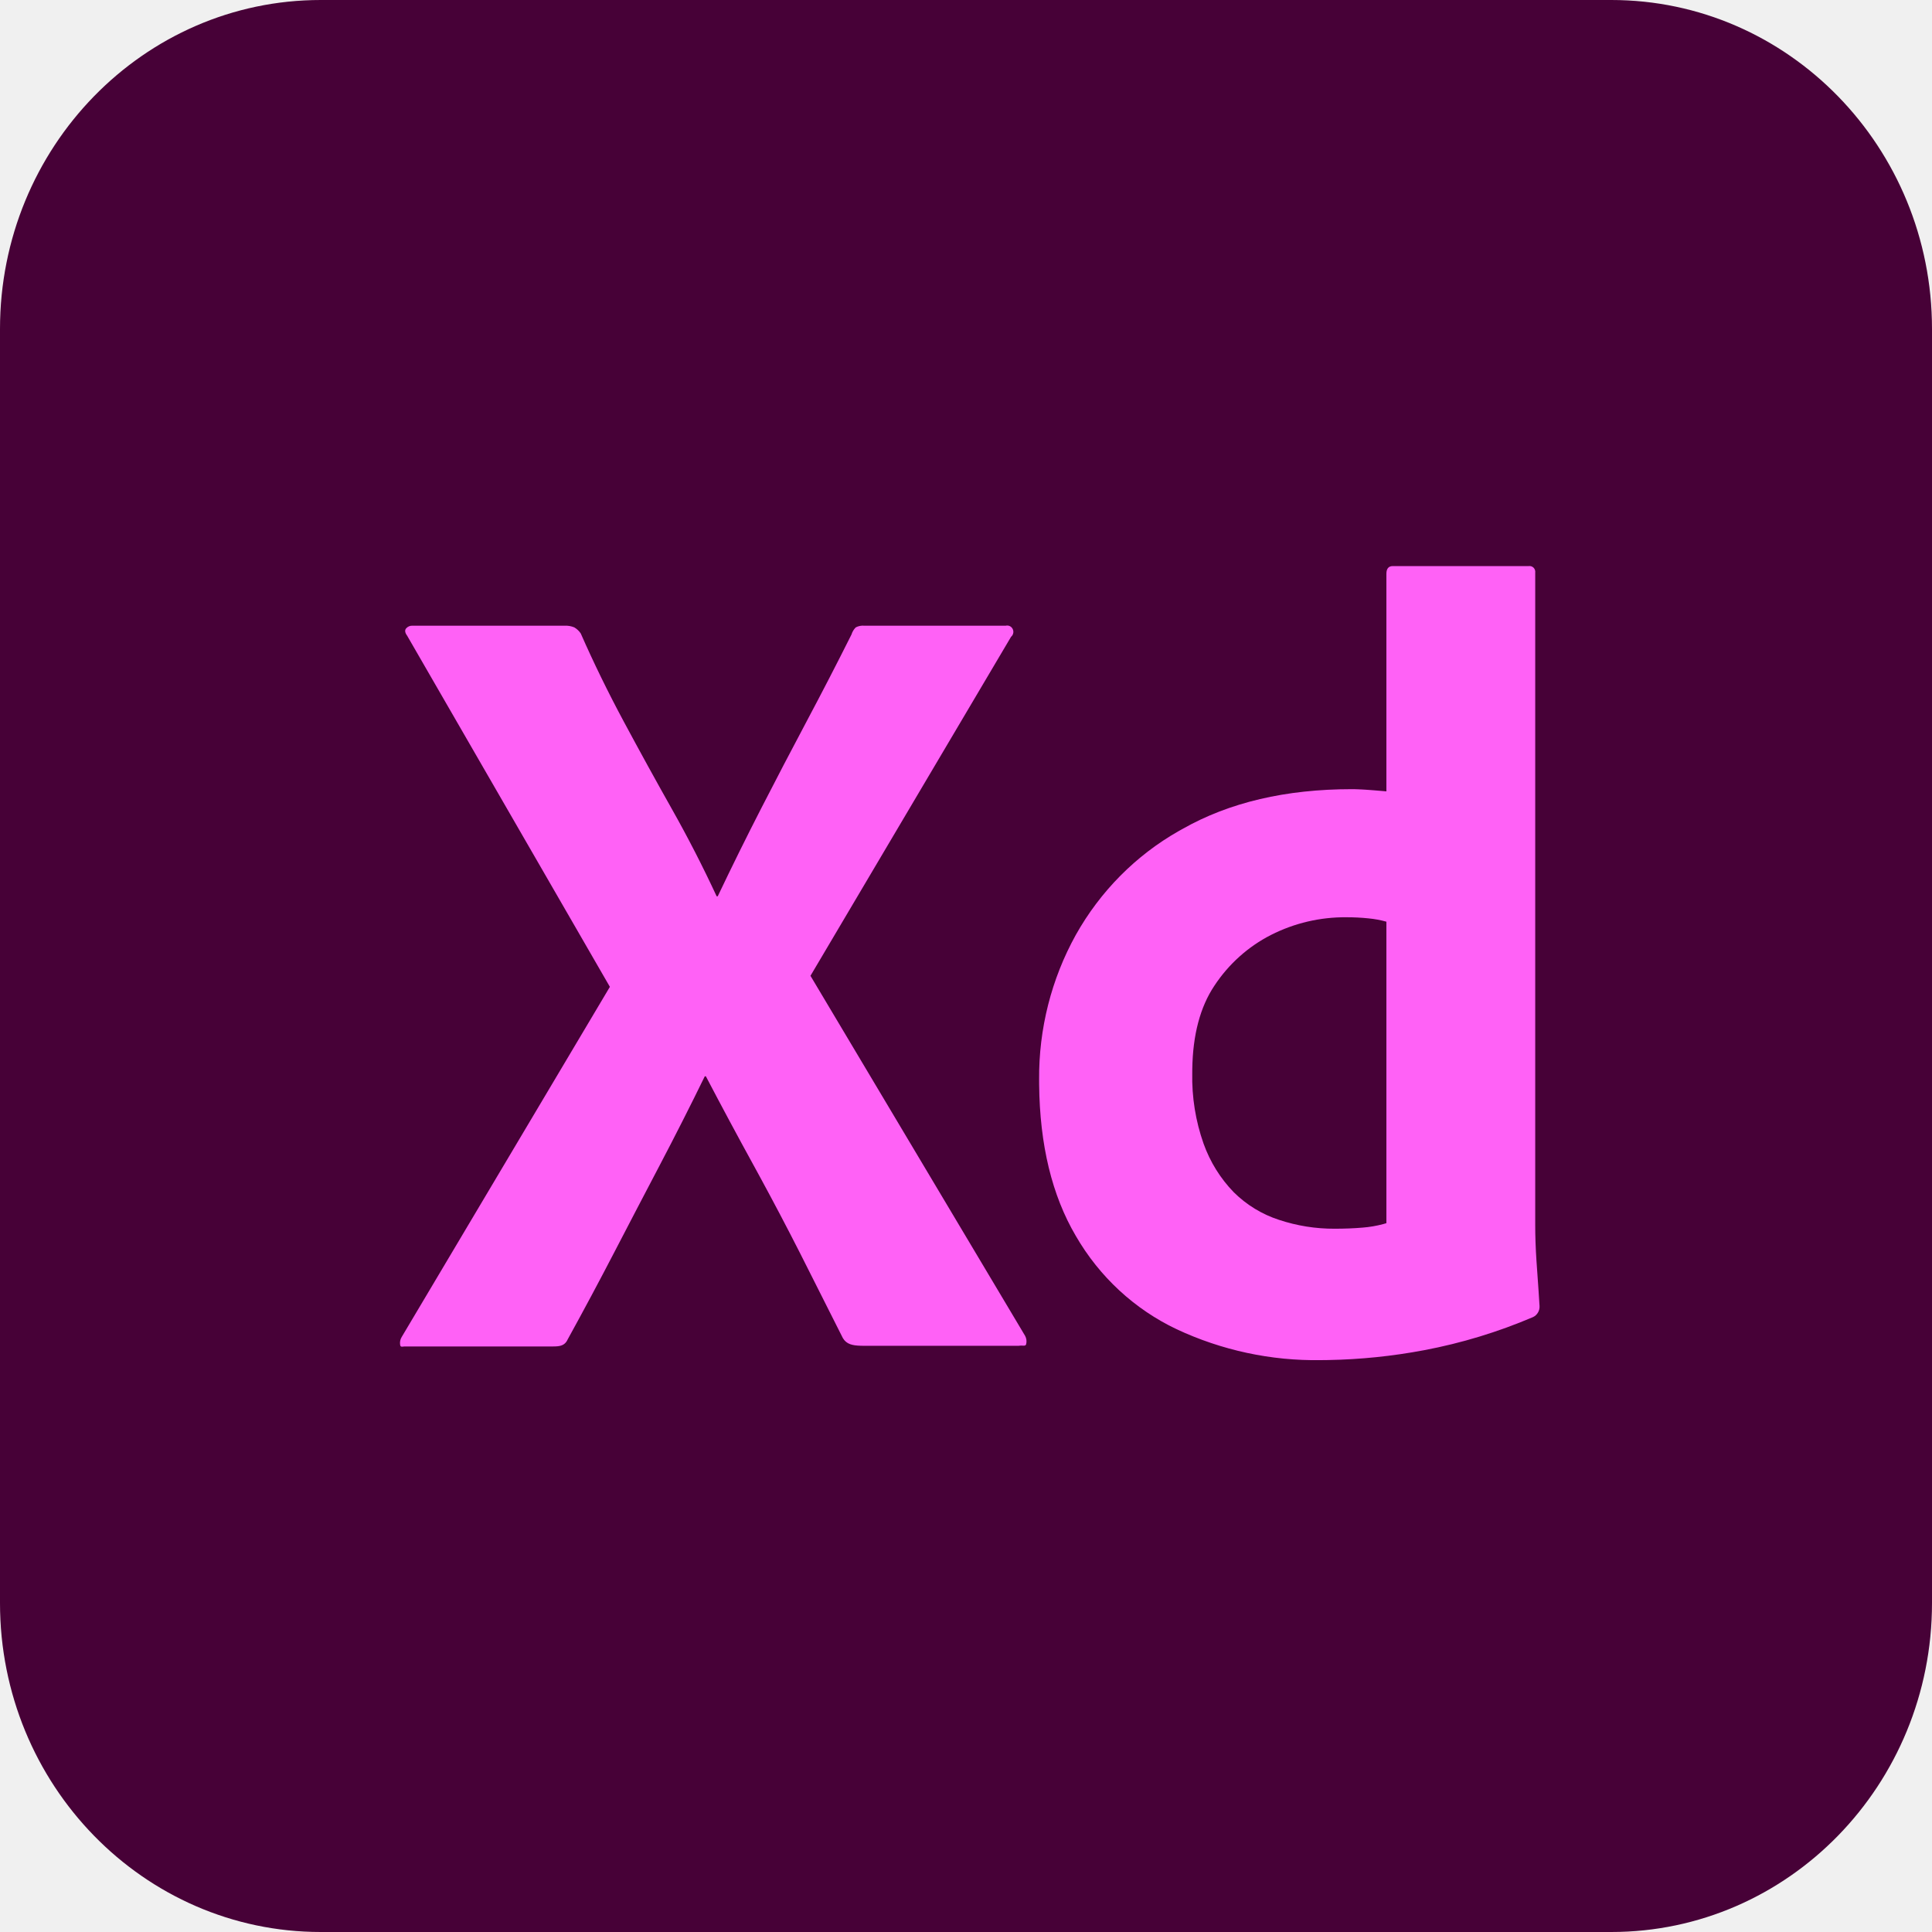
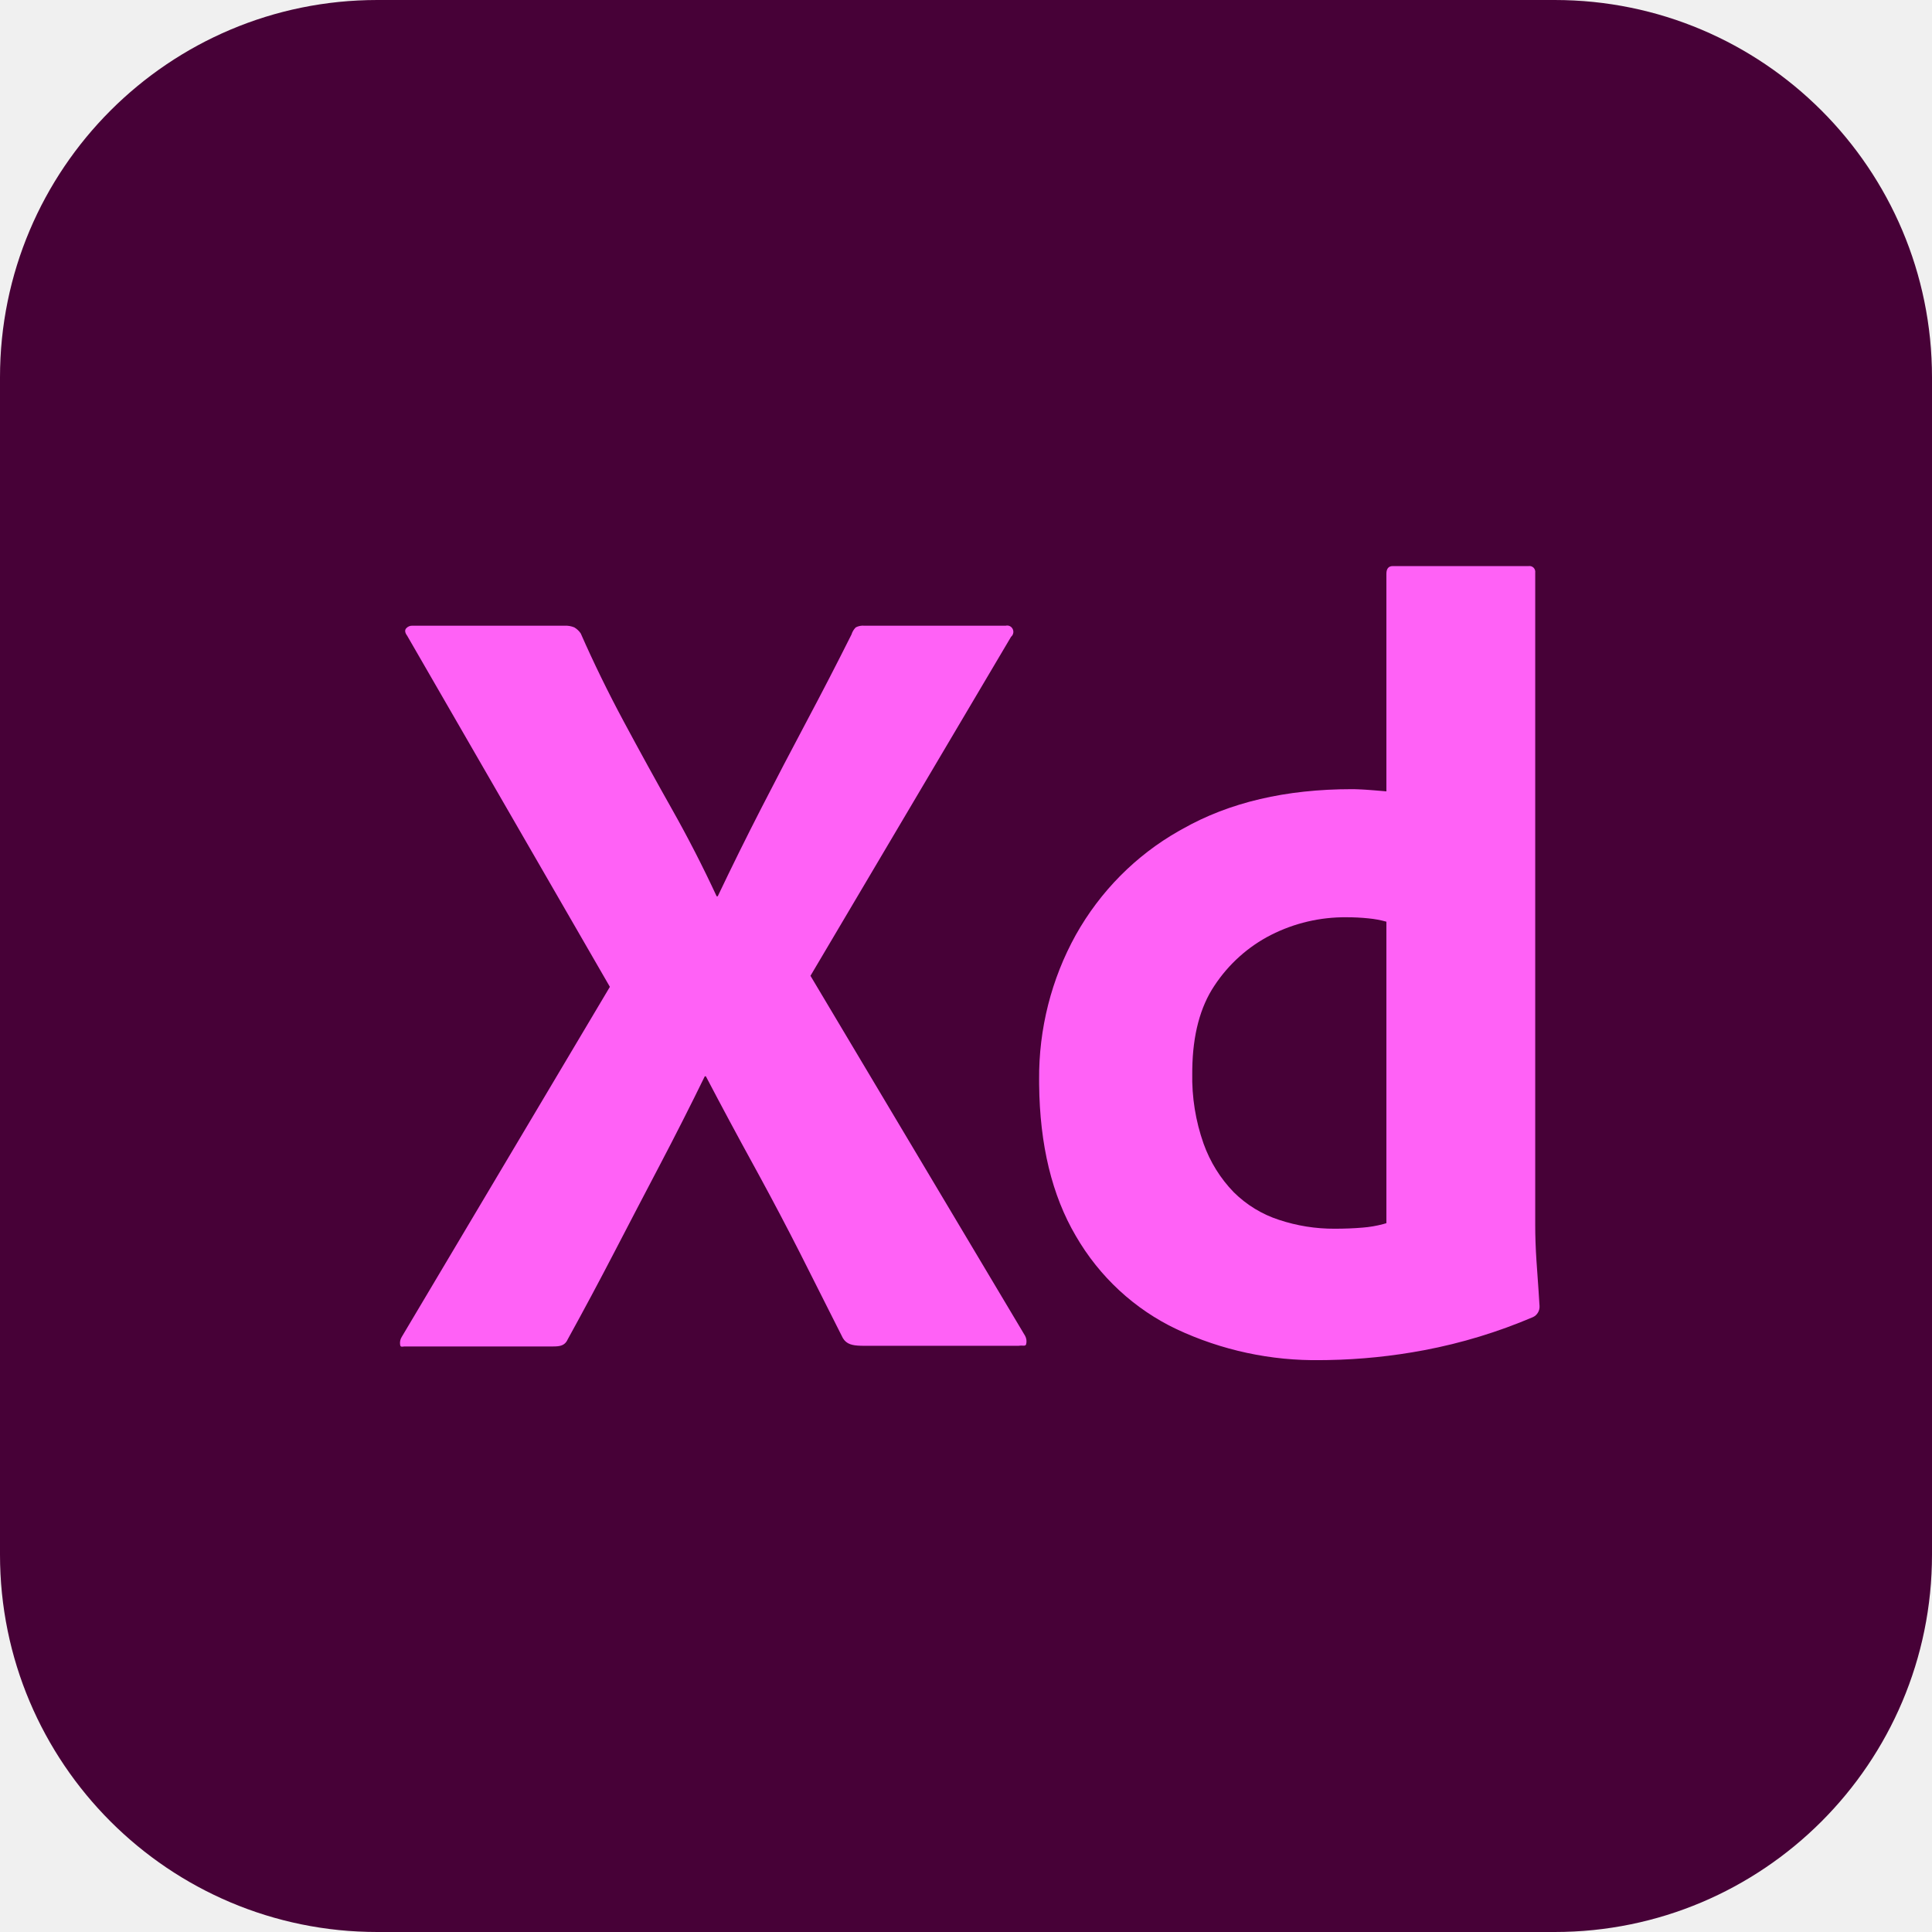
<svg xmlns="http://www.w3.org/2000/svg" width="256" height="256" viewBox="0 0 256 256" fill="none">
  <g clip-path="url(#clip0_998_97)">
    <path d="M213.5 0H42.5C19.028 0 0 19.516 0 43.59V212.41C0 236.484 19.028 256 42.5 256H213.5C236.972 256 256 236.484 256 212.41V43.59C256 19.516 236.972 0 213.5 0Z" fill="#470137" />
    <path d="M133.974 84.373L107.392 129.299L135.831 177.005C136.014 177.339 136.065 177.731 135.974 178.102C135.93 178.261 135.835 178.3 135.69 178.306L135.528 178.304L135.332 178.298C135.225 178.298 135.106 178.304 134.974 178.326H114.47L114.067 178.319C112.962 178.289 112.166 178.127 111.681 177.297C109.783 173.512 107.878 169.732 105.964 165.956C104.252 162.589 102.493 159.246 100.688 155.929L99.891 154.469C97.732 150.54 95.612 146.589 93.531 142.616H93.388C91.467 146.547 89.49 150.45 87.457 154.322C85.408 158.225 83.383 162.103 81.384 165.956C79.383 169.812 77.335 173.641 75.239 177.444C74.902 178.219 74.342 178.381 73.562 178.408L73.238 178.413H53.66L53.575 178.415L53.295 178.441C53.14 178.45 53.047 178.416 53.017 178.176C52.963 177.819 53.04 177.454 53.231 177.151L80.812 130.762L53.945 84.228C53.66 83.839 53.612 83.522 53.802 83.277C53.908 83.152 54.04 83.054 54.189 82.99C54.338 82.926 54.499 82.899 54.66 82.91H74.81C75.249 82.886 75.688 82.961 76.096 83.13C76.437 83.329 76.731 83.604 76.953 83.936C78.668 87.838 80.574 91.74 82.67 95.642C84.75 99.518 86.87 103.372 89.029 107.203C91.156 110.974 93.134 114.831 94.96 118.763H95.103C96.975 114.831 98.904 110.929 100.891 107.057C102.843 103.252 104.843 99.422 106.892 95.569C108.915 91.765 110.892 87.936 112.823 84.082C112.933 83.721 113.129 83.394 113.395 83.13C113.748 82.947 114.144 82.871 114.538 82.91H133.259C133.431 82.867 133.612 82.881 133.776 82.952C133.939 83.022 134.076 83.145 134.165 83.303C134.254 83.46 134.291 83.642 134.27 83.822C134.249 84.003 134.172 84.171 134.05 84.303L133.974 84.373ZM175.972 180.213L174.987 180.224C168.409 180.327 161.892 178.928 155.908 176.127C150.335 173.486 145.675 169.173 142.547 163.761C139.392 158.396 137.773 151.711 137.691 143.707L137.688 143.055C137.634 136.338 139.31 129.726 142.547 123.885C145.787 118.103 150.51 113.339 156.205 110.109L156.695 109.837C162.886 106.324 170.365 104.568 179.131 104.568L179.514 104.572L179.952 104.587L180.443 104.609L180.989 104.641L181.906 104.708L182.944 104.793L183.704 104.861V76.032C183.704 75.35 183.99 75.008 184.561 75.008H202.568C202.684 74.991 202.803 75.002 202.915 75.04C203.026 75.078 203.128 75.142 203.211 75.227C203.294 75.312 203.357 75.416 203.394 75.53C203.431 75.645 203.442 75.766 203.425 75.885V162.371C203.425 163.824 203.48 165.387 203.59 167.062L203.856 170.858L203.997 173.054C204.015 173.358 203.943 173.66 203.789 173.921C203.636 174.183 203.41 174.39 203.139 174.518C198.494 176.501 193.656 177.973 188.706 178.907C184.504 179.702 180.245 180.138 175.972 180.213ZM183.704 162.078V122.128C182.932 121.914 182.143 121.767 181.346 121.69C180.373 121.589 179.395 121.54 178.416 121.543C174.948 121.507 171.521 122.309 168.413 123.885C165.386 125.427 162.801 127.746 160.91 130.616C159.024 133.442 158.048 137.132 157.984 141.685L157.98 142.177C157.911 145.367 158.42 148.542 159.481 151.542C160.345 153.959 161.71 156.156 163.483 157.981C165.18 159.66 167.235 160.913 169.485 161.639C171.862 162.427 174.346 162.823 176.844 162.811C178.178 162.811 179.416 162.762 180.56 162.664C181.473 162.593 182.377 162.439 183.263 162.204L183.704 162.078Z" fill="#FF61F6" />
  </g>
  <defs>
    <clipPath id="clip0_998_97">
-       <rect width="256" height="256" fill="white" />
+       <rect width="256" height="256" rx="50" fill="white" />
    </clipPath>
  </defs>
</svg>
